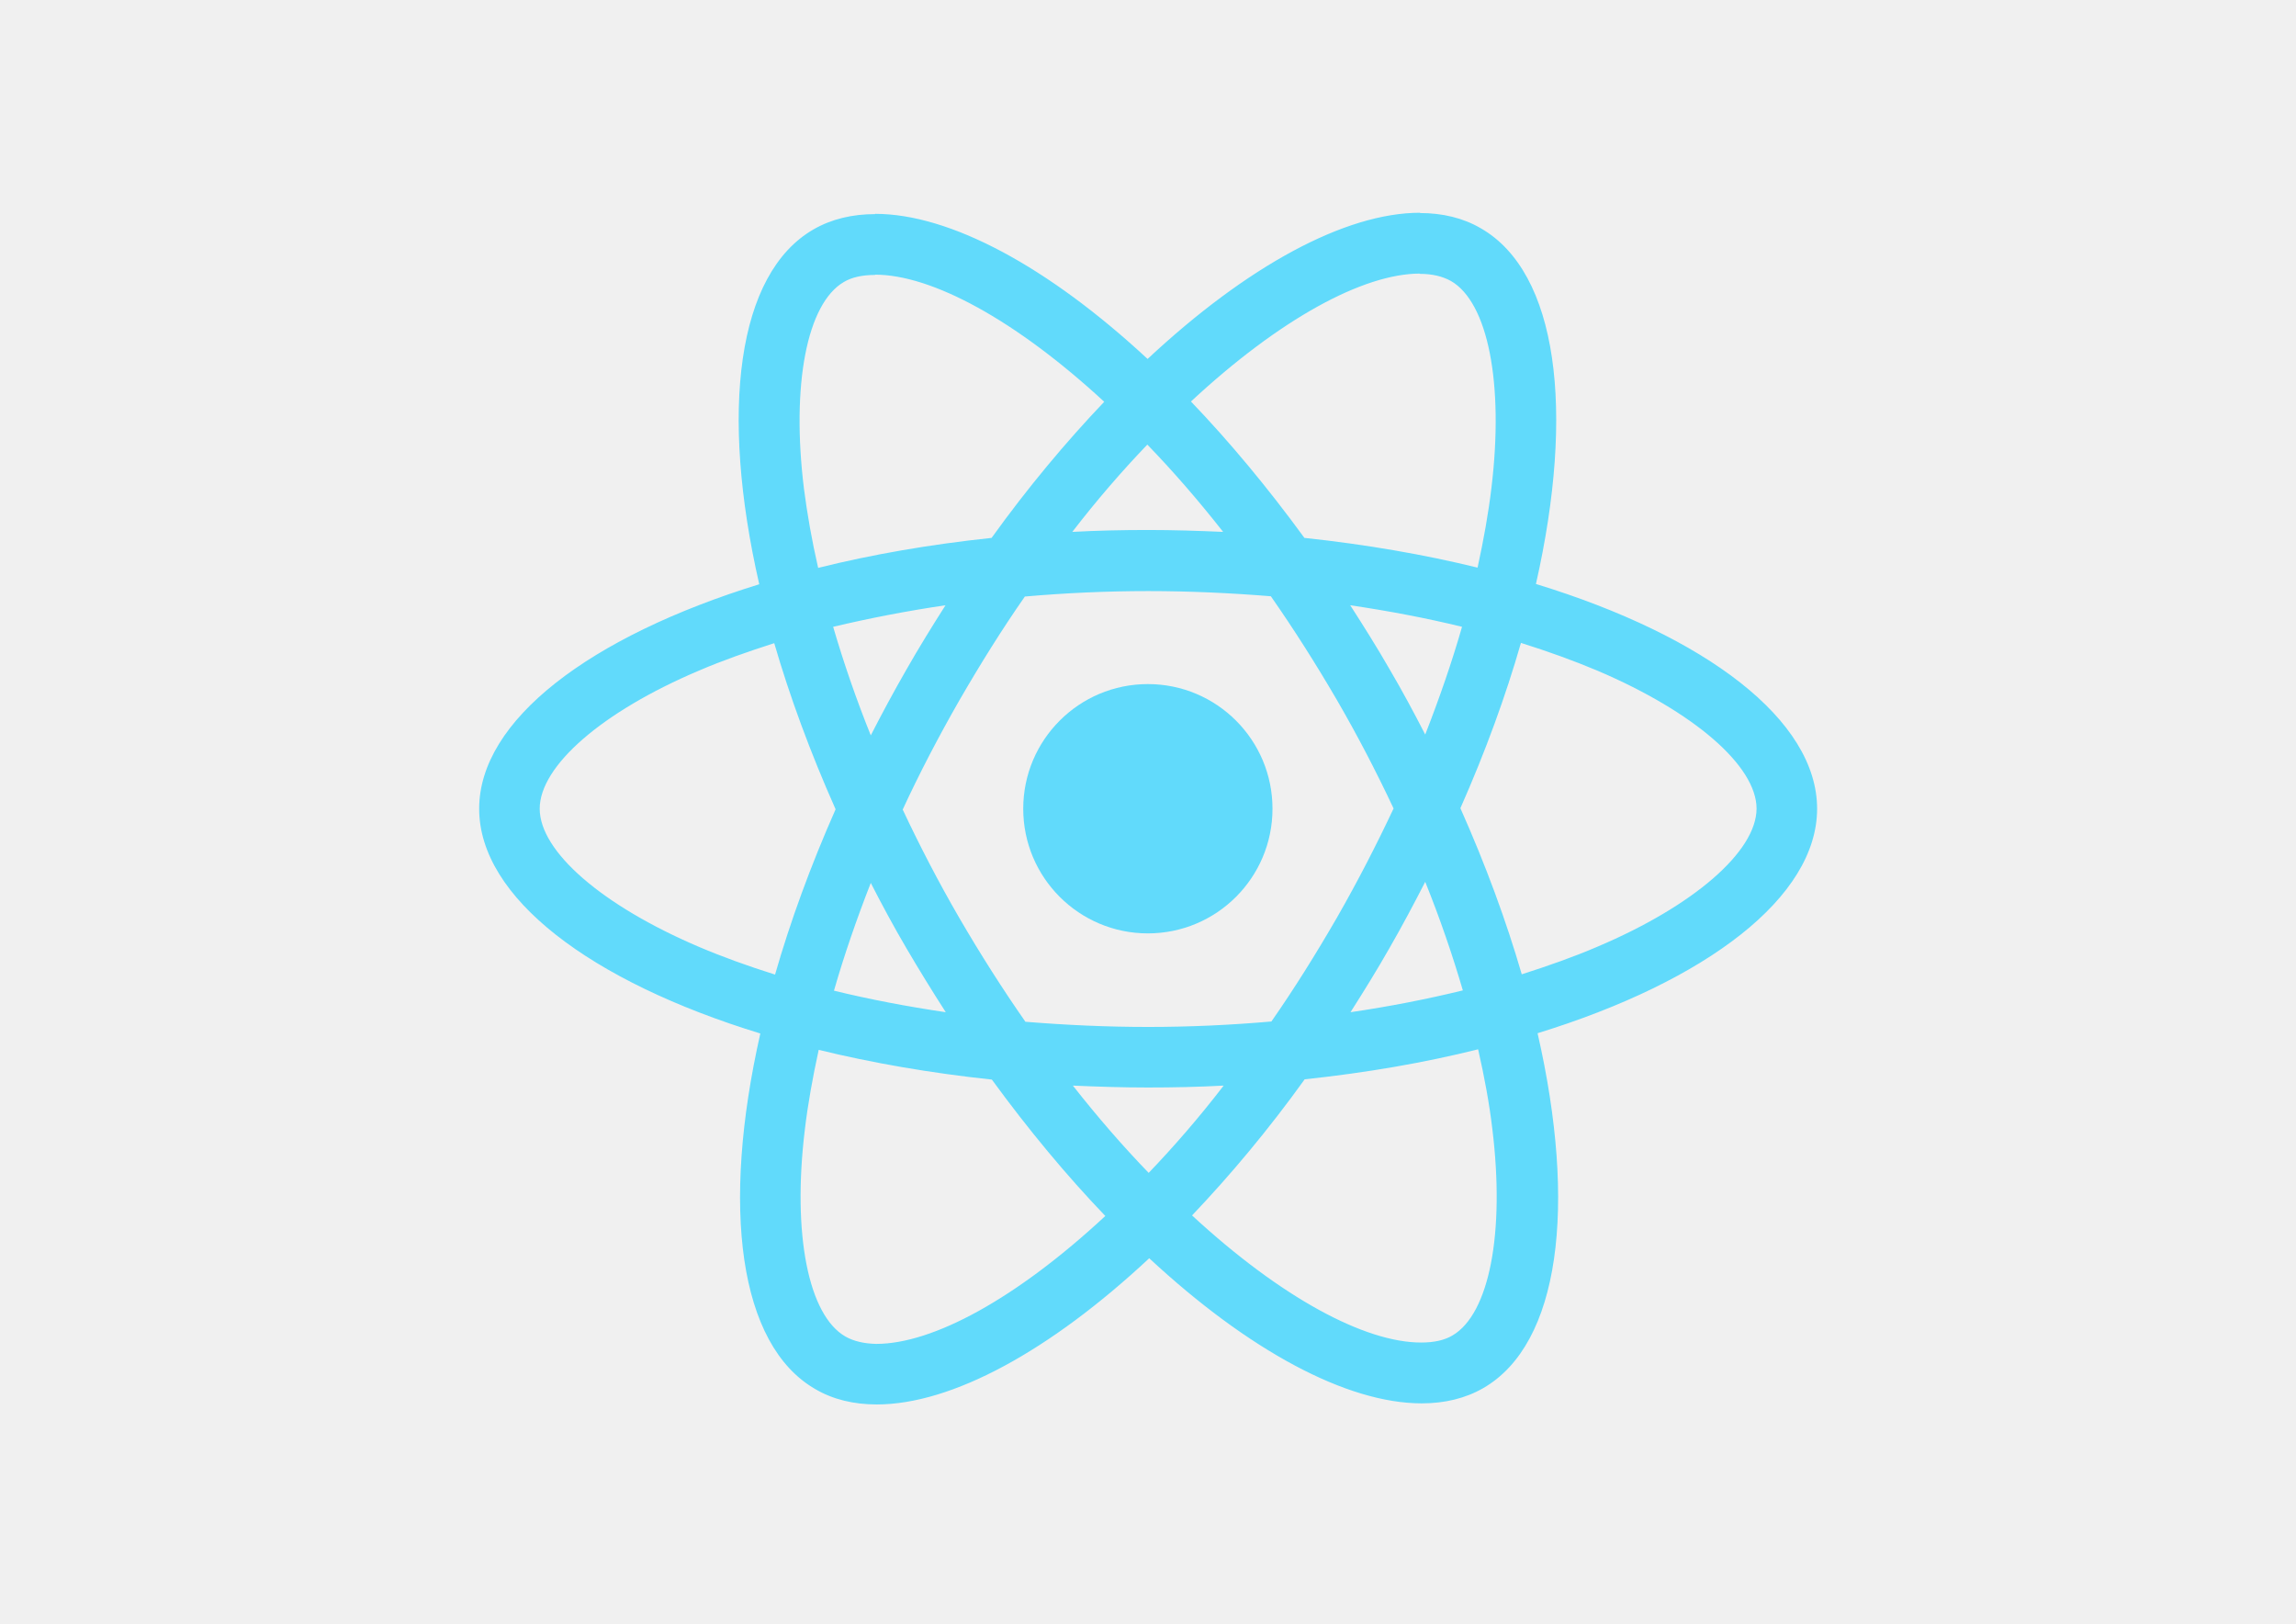
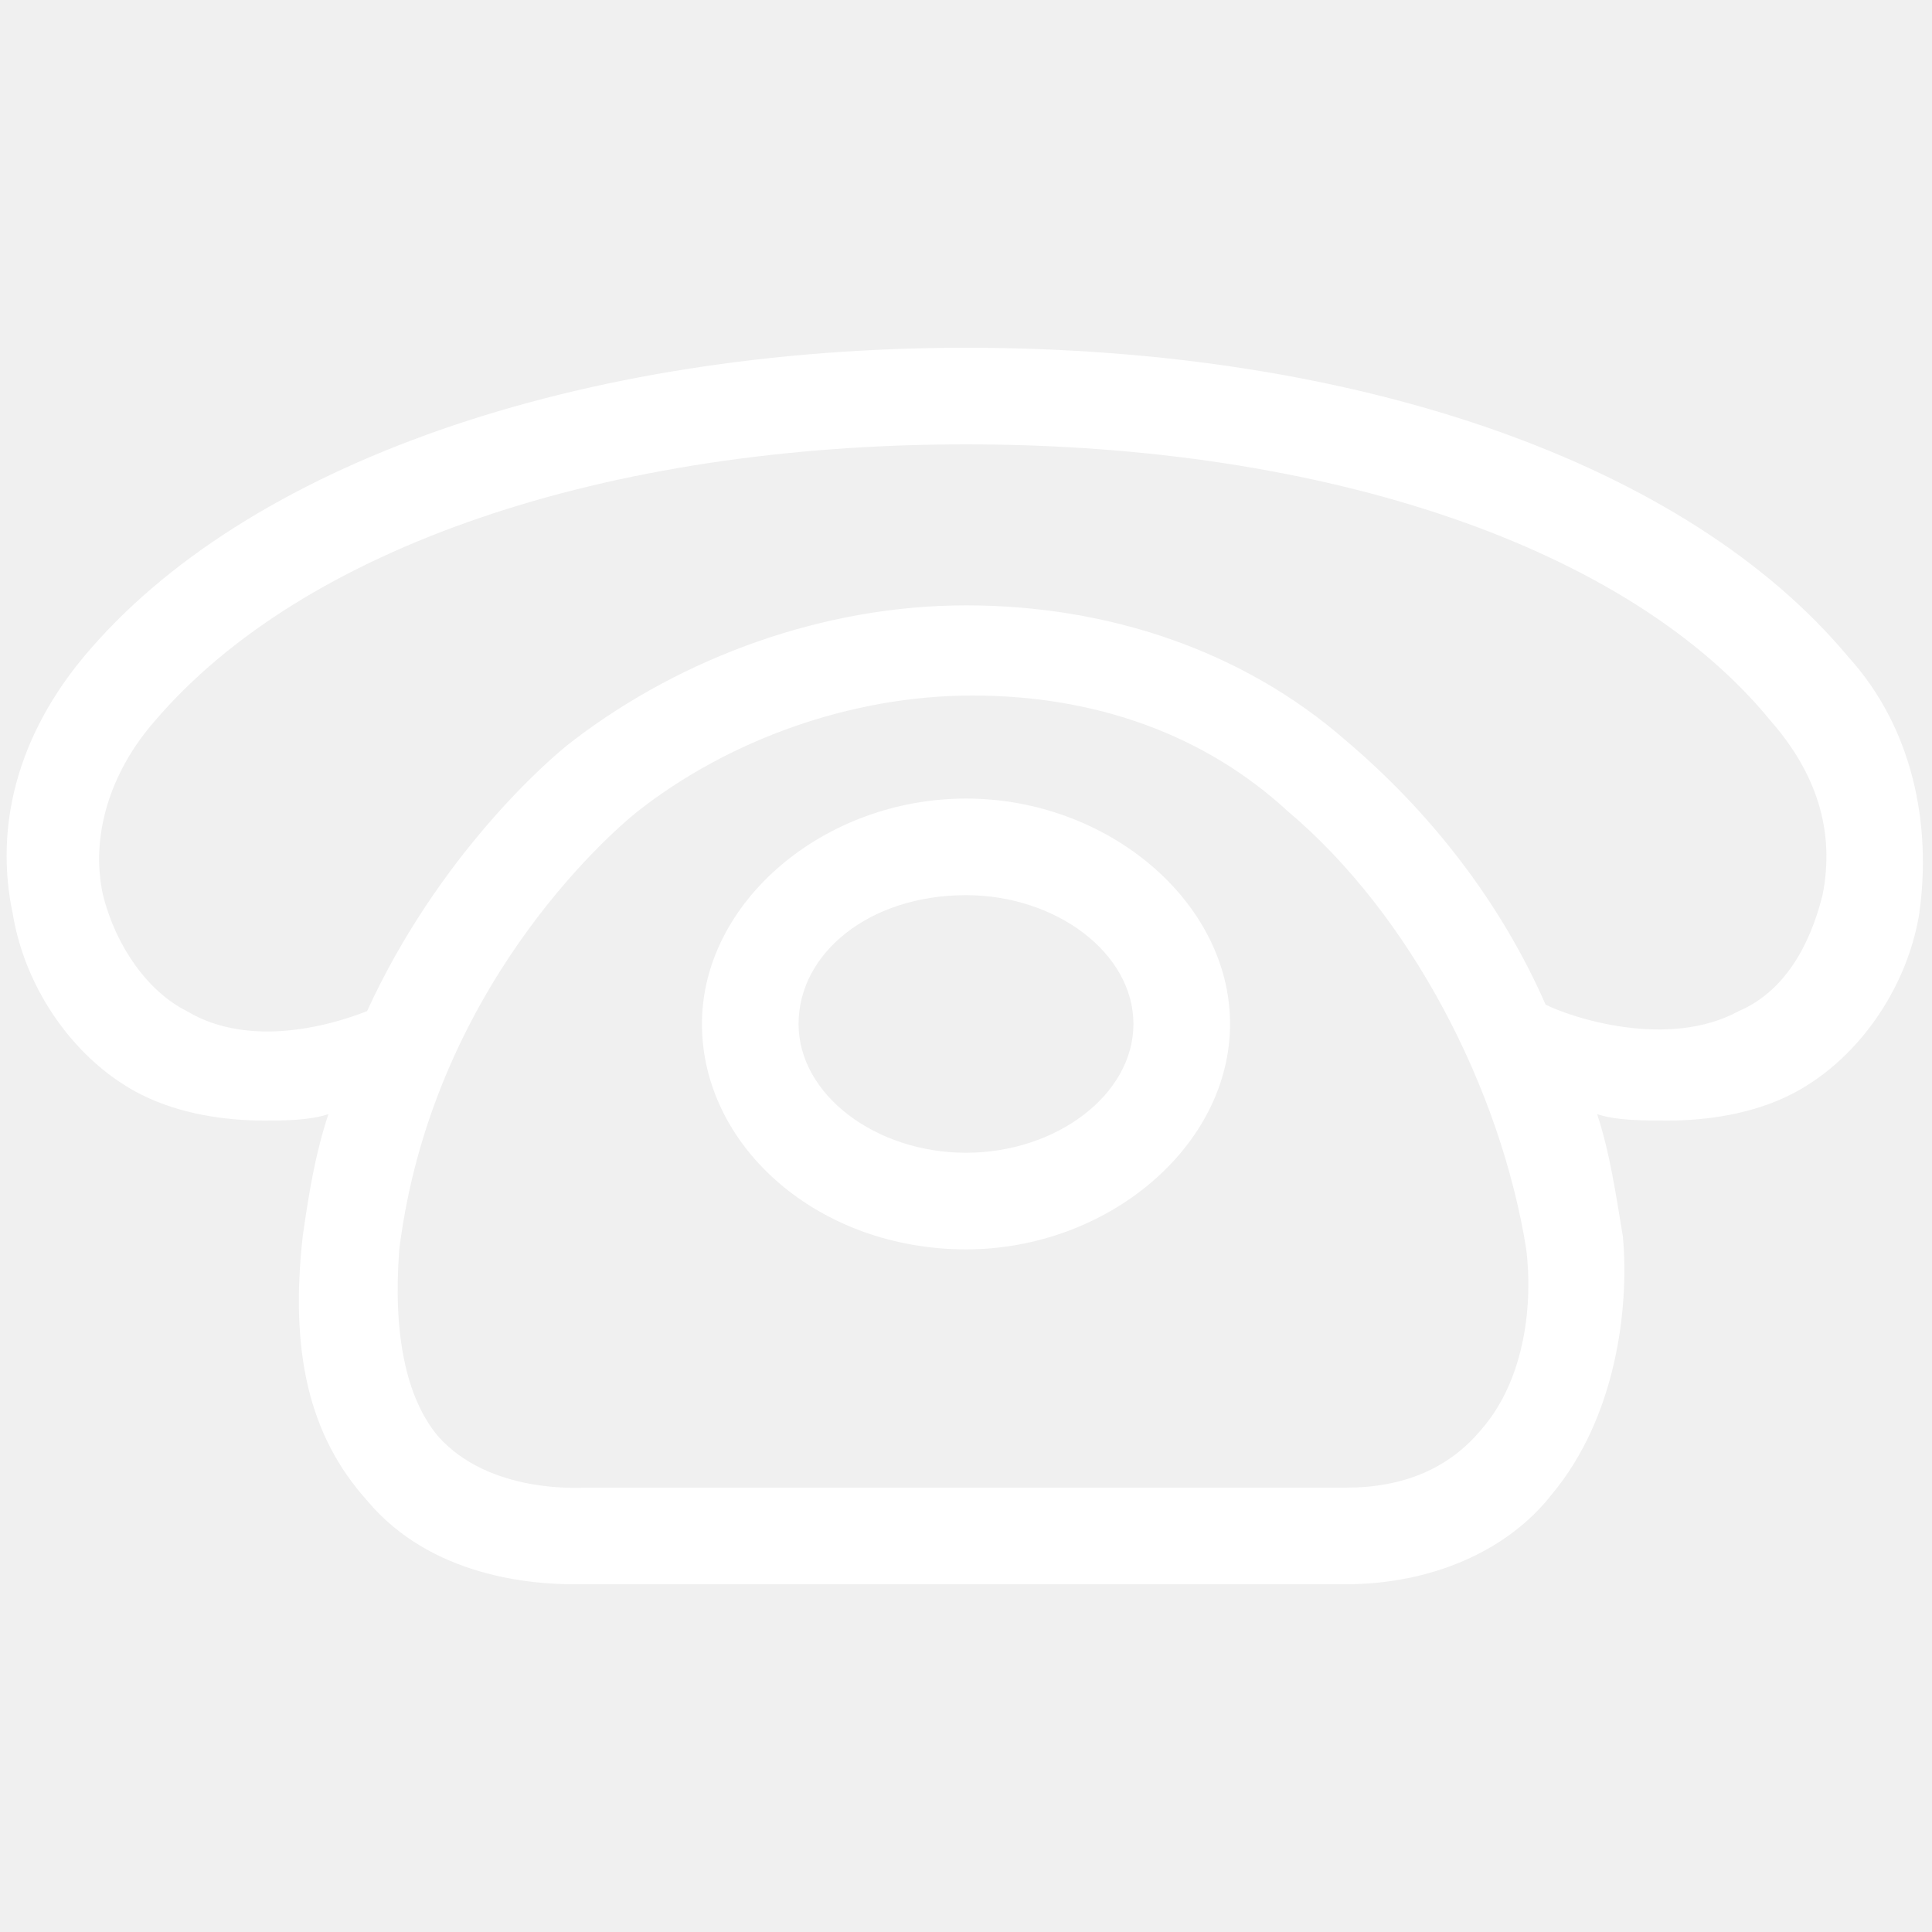
- <svg xmlns="http://www.w3.org/2000/svg" viewBox="0 0 841.9 595.3">
-   <g fill="#61DAFB">
-     <path d="M666.3 296.5c0-32.5-40.7-63.3-103.1-82.4 14.4-63.6 8-114.2-20.2-130.4-6.5-3.8-14.1-5.6-22.4-5.6v22.3c4.6 0 8.3.9 11.4 2.6 13.6 7.8 19.5 37.5 14.9 75.7-1.1 9.4-2.9 19.3-5.1 29.4-19.6-4.8-41-8.5-63.5-10.9-13.5-18.5-27.5-35.3-41.6-50 32.6-30.3 63.2-46.9 84-46.9V78c-27.5 0-63.5 19.6-99.9 53.6-36.4-33.8-72.4-53.2-99.9-53.2v22.3c20.7 0 51.4 16.5 84 46.6-14 14.7-28 31.4-41.3 49.9-22.6 2.4-44 6.1-63.6 11-2.3-10-4-19.7-5.2-29-4.7-38.2 1.1-67.9 14.6-75.8 3-1.8 6.9-2.6 11.5-2.6V78.5c-8.4 0-16 1.8-22.6 5.6-28.1 16.2-34.4 66.7-19.9 130.1-62.2 19.2-102.7 49.9-102.7 82.3 0 32.5 40.7 63.3 103.1 82.4-14.4 63.6-8 114.2 20.2 130.4 6.5 3.8 14.1 5.6 22.5 5.6 27.5 0 63.5-19.6 99.9-53.6 36.4 33.8 72.4 53.2 99.9 53.2 8.4 0 16-1.8 22.6-5.6 28.1-16.2 34.4-66.7 19.9-130.1 62-19.1 102.5-49.9 102.5-82.3zm-130.2-66.7c-3.7 12.9-8.3 26.2-13.5 39.5-4.1-8-8.4-16-13.1-24-4.6-8-9.5-15.8-14.4-23.4 14.2 2.1 27.9 4.7 41 7.9zm-45.8 106.5c-7.8 13.5-15.8 26.3-24.1 38.2-14.9 1.3-30 2-45.2 2-15.1 0-30.2-.7-45-1.9-8.3-11.9-16.4-24.6-24.2-38-7.6-13.1-14.5-26.4-20.8-39.8 6.2-13.4 13.2-26.8 20.7-39.9 7.8-13.5 15.8-26.3 24.1-38.2 14.9-1.3 30-2 45.2-2 15.1 0 30.2.7 45 1.9 8.3 11.9 16.4 24.6 24.2 38 7.6 13.1 14.5 26.4 20.8 39.8-6.3 13.4-13.2 26.8-20.7 39.9zm32.3-13c5.4 13.4 10 26.8 13.8 39.8-13.1 3.2-26.9 5.9-41.2 8 4.9-7.7 9.8-15.6 14.4-23.7 4.6-8 8.9-16.1 13-24.1zM421.2 430c-9.3-9.6-18.6-20.3-27.8-32 9 .4 18.2.7 27.5.7 9.4 0 18.7-.2 27.8-.7-9 11.7-18.3 22.4-27.5 32zm-74.4-58.9c-14.2-2.1-27.9-4.7-41-7.9 3.7-12.9 8.3-26.2 13.5-39.5 4.1 8 8.4 16 13.1 24 4.7 8 9.5 15.8 14.4 23.4zM420.7 163c9.3 9.6 18.6 20.3 27.8 32-9-.4-18.2-.7-27.5-.7-9.4 0-18.7.2-27.8.7 9-11.7 18.3-22.4 27.5-32zm-74 58.9c-4.9 7.7-9.8 15.6-14.4 23.7-4.6 8-8.9 16-13 24-5.4-13.4-10-26.8-13.8-39.8 13.1-3.1 26.9-5.8 41.2-7.9zm-90.5 125.2c-35.4-15.1-58.3-34.9-58.3-50.6 0-15.7 22.9-35.6 58.3-50.6 8.6-3.7 18-7 27.7-10.1 5.7 19.6 13.2 40 22.5 60.9-9.2 20.8-16.6 41.1-22.2 60.6-9.9-3.1-19.3-6.5-28-10.2zM310 490c-13.6-7.8-19.5-37.5-14.9-75.7 1.1-9.4 2.9-19.3 5.1-29.4 19.6 4.8 41 8.5 63.5 10.9 13.5 18.5 27.5 35.3 41.6 50-32.6 30.3-63.2 46.9-84 46.9-4.5-.1-8.3-1-11.3-2.7zm237.2-76.2c4.7 38.2-1.1 67.9-14.6 75.8-3 1.8-6.9 2.6-11.5 2.6-20.7 0-51.4-16.5-84-46.6 14-14.7 28-31.4 41.3-49.9 22.6-2.4 44-6.1 63.6-11 2.3 10.1 4.1 19.8 5.2 29.1zm38.5-66.7c-8.6 3.7-18 7-27.7 10.1-5.7-19.6-13.2-40-22.5-60.9 9.2-20.8 16.6-41.1 22.2-60.6 9.9 3.1 19.3 6.5 28.1 10.2 35.4 15.1 58.3 34.9 58.3 50.6-.1 15.7-23 35.6-58.4 50.6zM320.8 78.4z" />
-     <circle cx="420.9" cy="296.5" r="45.7" />
-     <path d="M520.5 78.1z" />
-   </g>
+ <svg xmlns="http://www.w3.org/2000/svg" enable-background="new 0 0 30 30" height="40px" id="Capa_1" version="1.1" viewBox="0 0 30 30" width="40px" xml:space="preserve">
+   <path d="M28.7,10.2c-2.5-3-7.6-4.8-13.7-4.8c0,0,0,0,0,0h0c0,0,0,0,0,0c-6,0-11.2,1.8-13.7,4.8c-1,1.2-1.4,2.6-1.1,4  c0.2,1.2,1,2.3,2,2.8c0.6,0.3,1.3,0.4,1.9,0.4c0.3,0,0.7,0,1-0.1c-0.2,0.6-0.3,1.2-0.4,1.9c-0.2,1.8,0.1,3.1,1,4.1  c1,1.2,2.6,1.3,3.2,1.3c0.2,0,0.3,0,0.3,0h11.7c1.3,0,2.5-0.5,3.2-1.4c1-1.2,1.2-2.9,1.1-4c-0.1-0.6-0.2-1.3-0.4-1.9  c0.3,0.1,0.7,0.1,1.1,0.1c0.6,0,1.3-0.1,1.9-0.4c1-0.5,1.8-1.6,2-2.8C30,12.8,29.7,11.3,28.7,10.2z M23,22.2  c-0.5,0.6-1.2,0.9-2.1,0.9l-11.8,0c-0.1,0-1.5,0.1-2.3-0.8c-0.5-0.6-0.7-1.6-0.6-2.9c0.5-4,3.2-6.4,3.7-6.8c1.4-1.1,3.3-1.8,5.2-1.8  c1.9,0,3.6,0.6,4.9,1.8c1.9,1.6,3.3,4.3,3.7,6.8C23.8,20.2,23.7,21.4,23,22.2z M28.3,13.9c-0.2,0.8-0.6,1.5-1.3,1.8  c-1.1,0.6-2.6,0.1-3-0.1c-0.7-1.6-1.8-3-3.1-4.1c-1.6-1.4-3.7-2.1-5.9-2.1c-2.2,0-4.4,0.8-6.1,2.1c-0.4,0.3-2.1,1.8-3.2,4.2  c-0.5,0.2-1.8,0.6-2.8,0c-0.6-0.3-1.1-1-1.3-1.8c-0.2-0.9,0.1-1.9,0.8-2.7C4.7,8.5,9.4,6.9,15,6.9c5.6,0,10.3,1.6,12.5,4.3  C28.2,12,28.5,12.9,28.3,13.9z M15,12.4c-2.2,0-4.1,1.6-4.1,3.5s1.8,3.5,4.1,3.5c2.2,0,4.1-1.6,4.1-3.5S17.2,12.4,15,12.4z M15,17.9  c-1.4,0-2.6-0.9-2.6-2s1.1-2,2.6-2c1.4,0,2.6,0.9,2.6,2S16.4,17.9,15,17.9z" fill="#ffffff" />
</svg>
